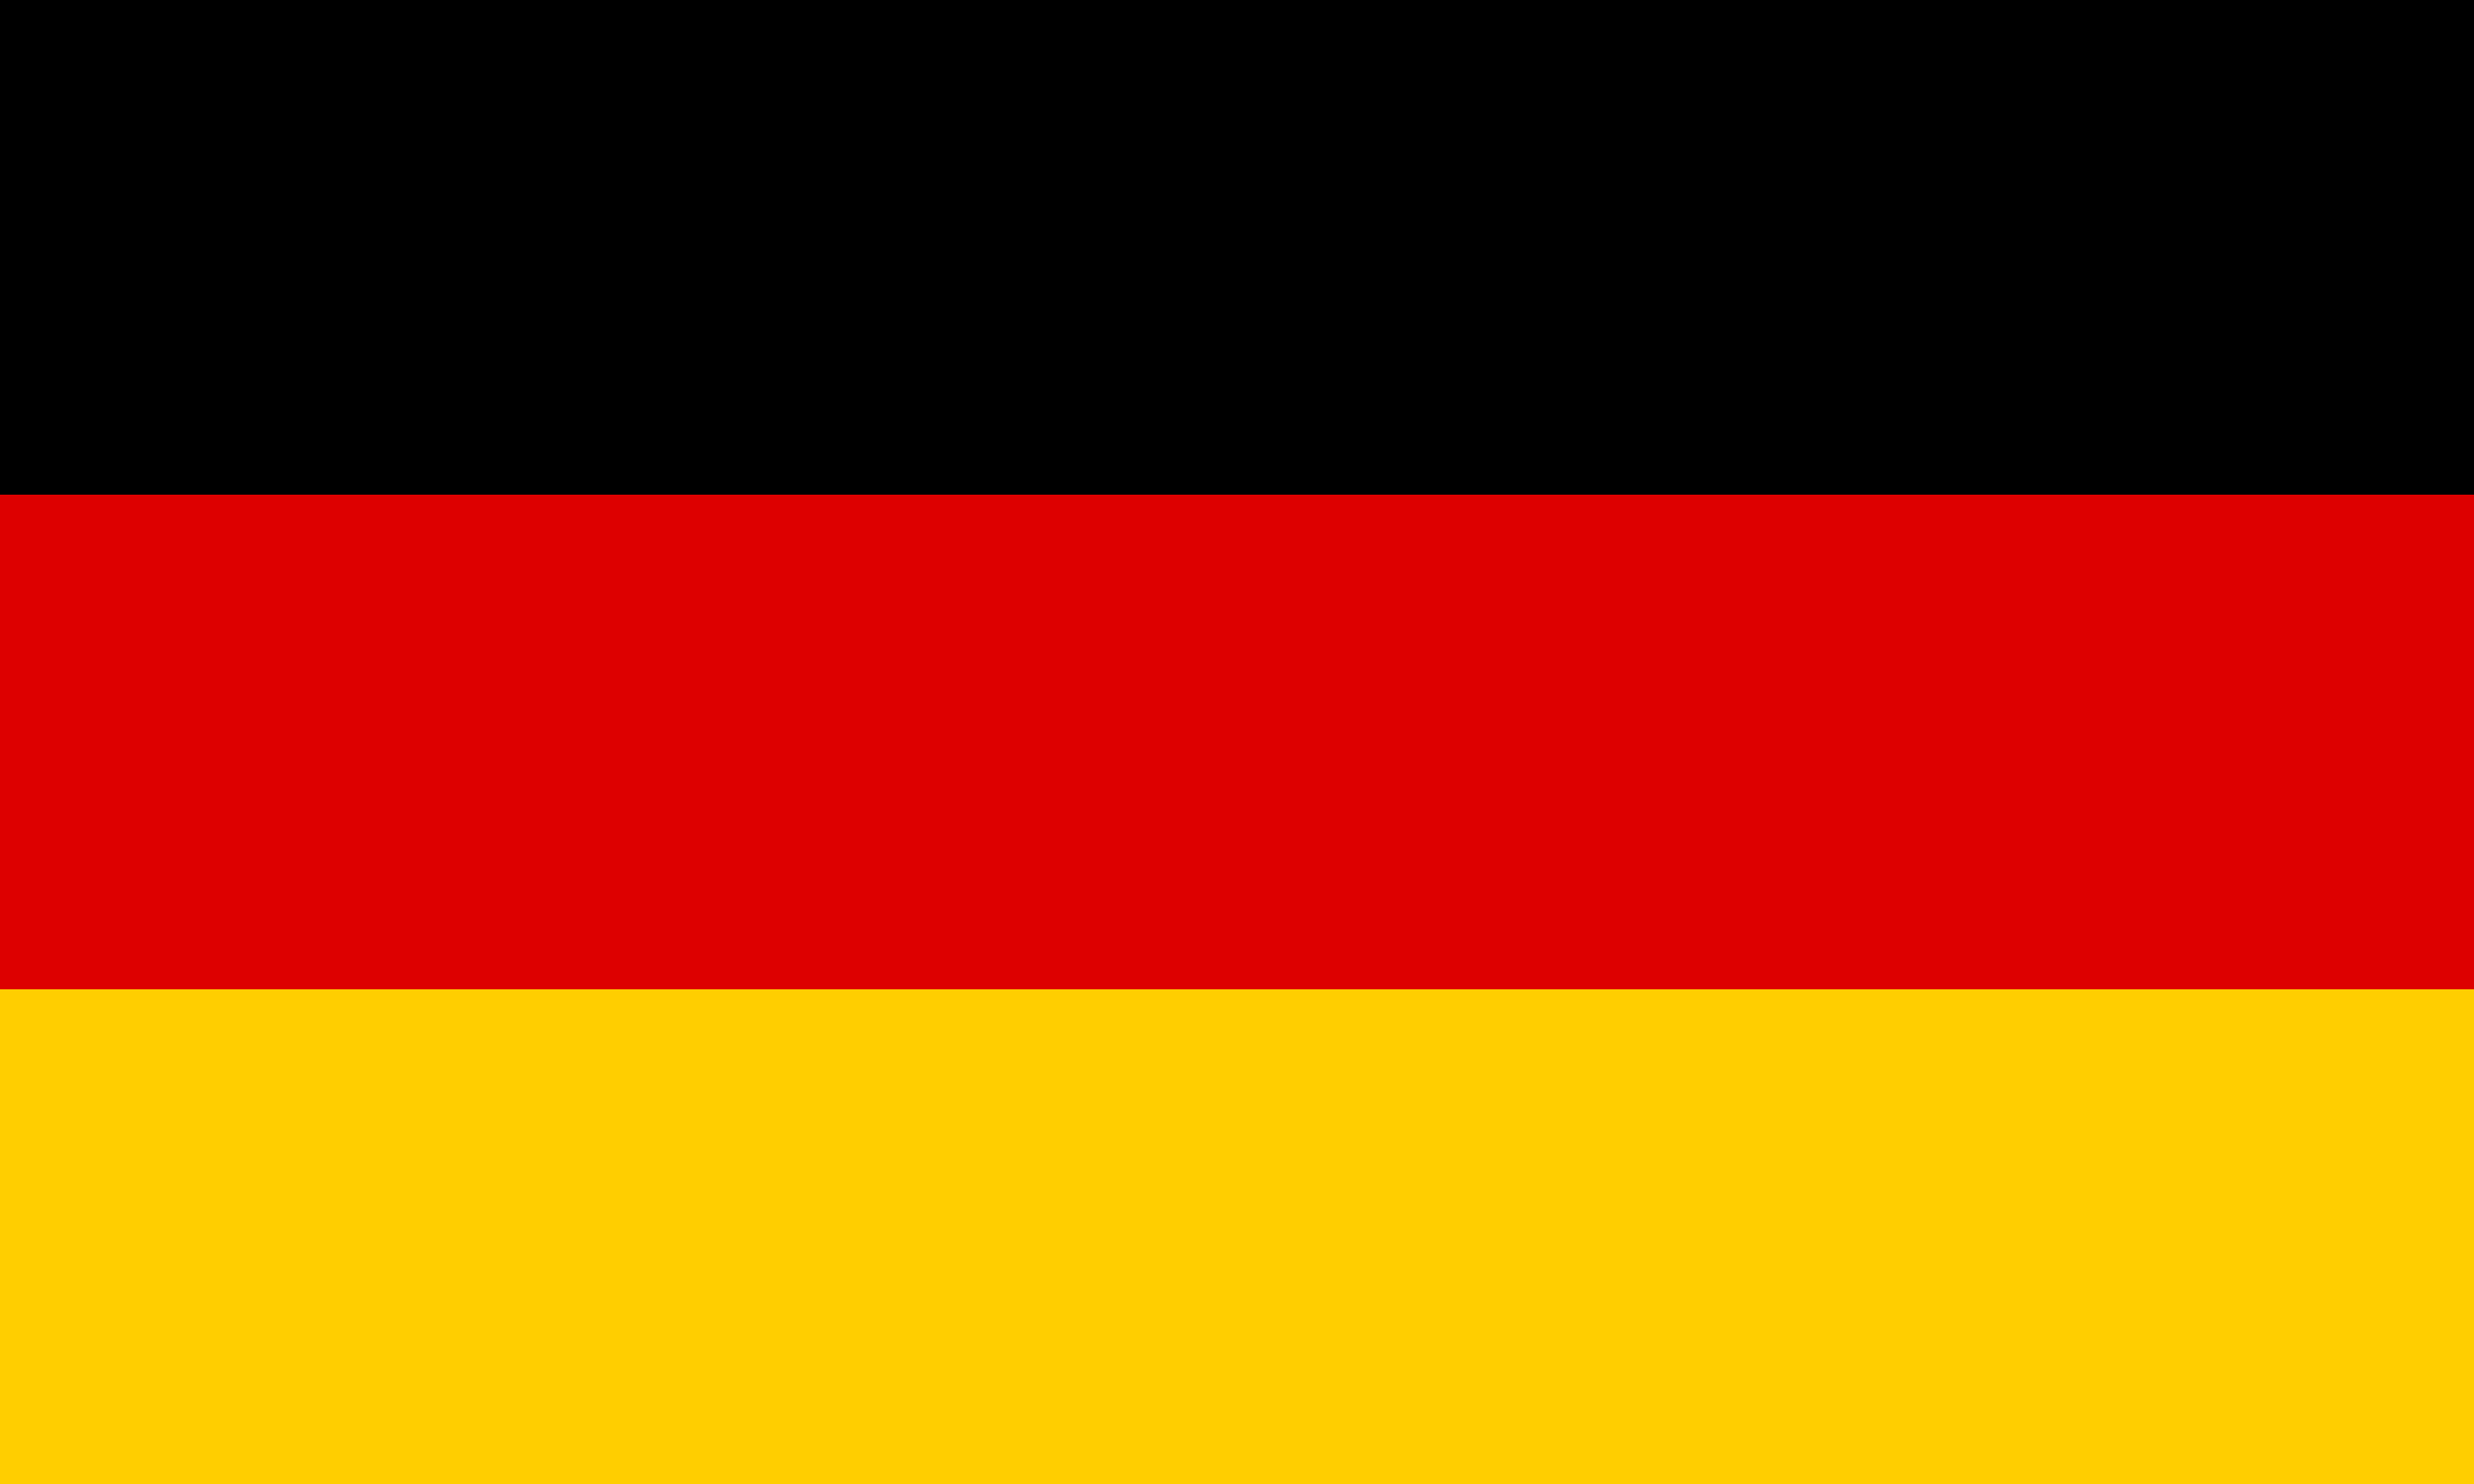
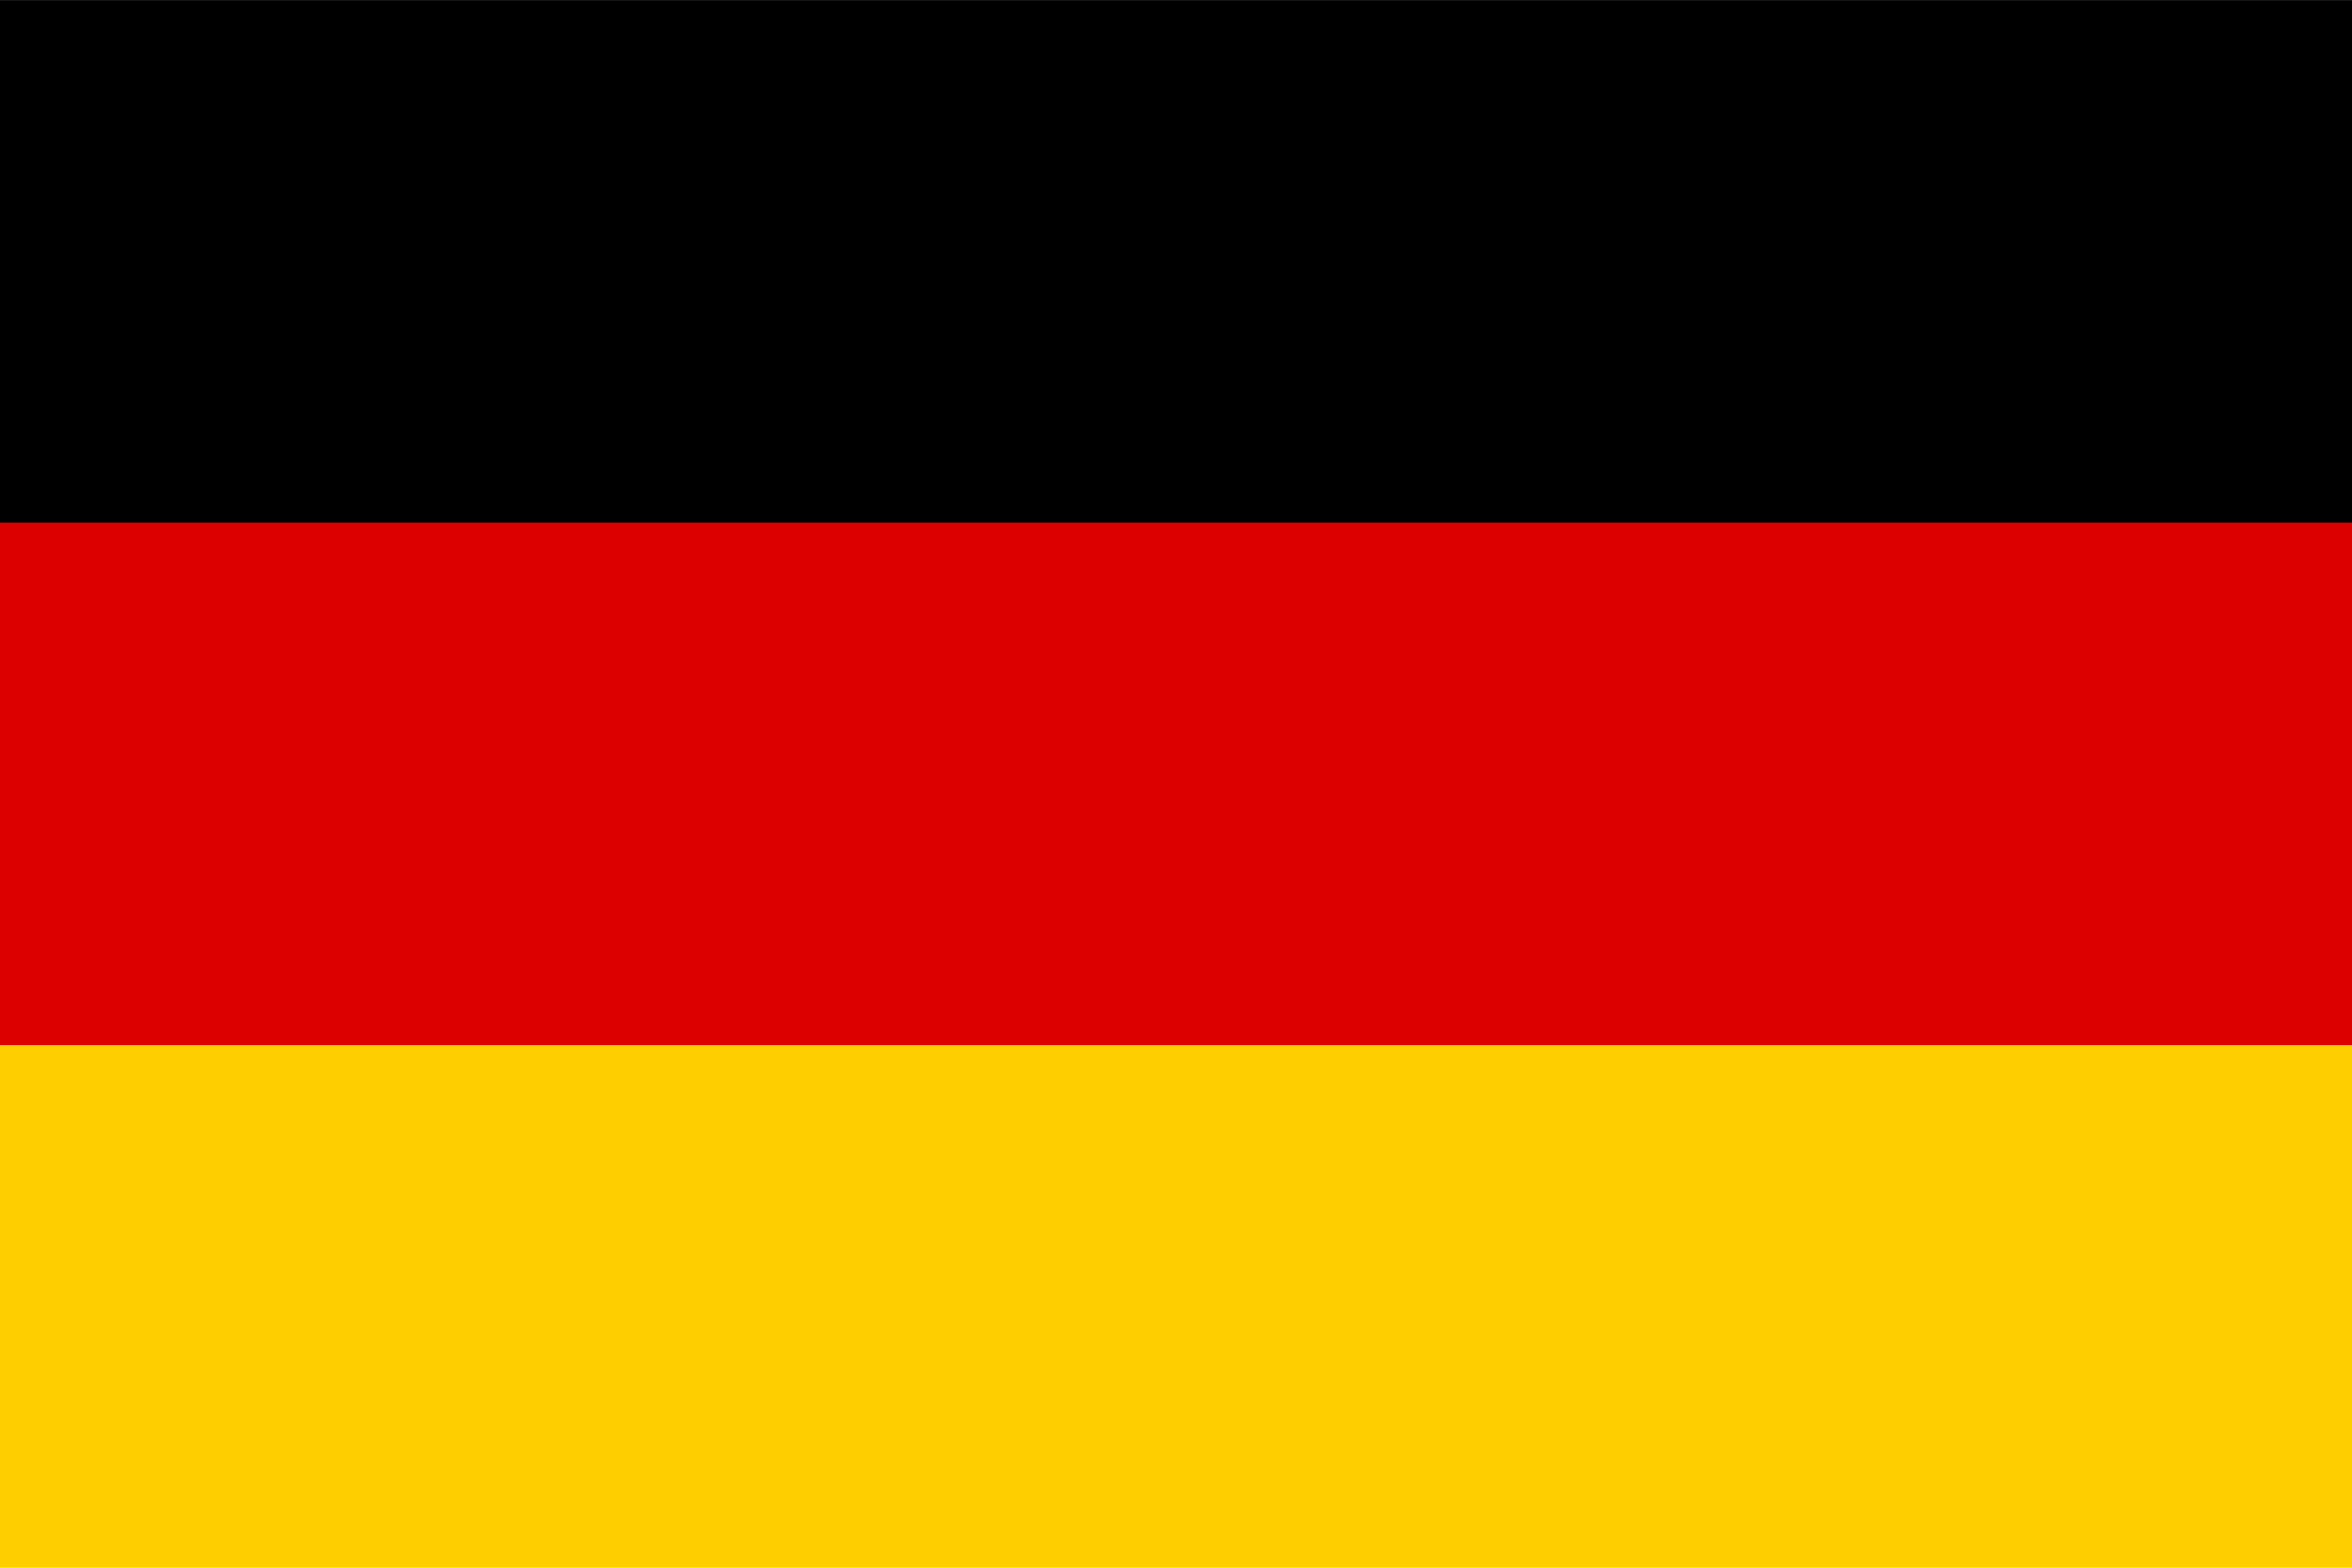
- <svg xmlns="http://www.w3.org/2000/svg" width="1000" height="600" viewBox="0 0 5 3">
-   <rect id="black_stripe" width="5" height="3" y="0" x="0" fill="#000" />
-   <rect id="red_stripe" width="5" height="2" y="1" x="0" fill="#D00" />
-   <rect id="gold_stripe" width="5" height="1" y="2" x="0" fill="#FFCE00" />
+ <svg xmlns="http://www.w3.org/2000/svg" id="svg2" viewBox="0 0 5 3.333" width="1e3" version="1.1" height="666.67">
+   <rect id="black_stripe" height="2.453" width="5" y="0" x="0" />
+   <rect id="red_stripe" height="1.635" width="5" y="1.111" x="0" fill="#d00" />
+   <rect id="gold_stripe" height="1.111" width="5" y="2.222" x="0" fill="#ffce00" />
</svg>
